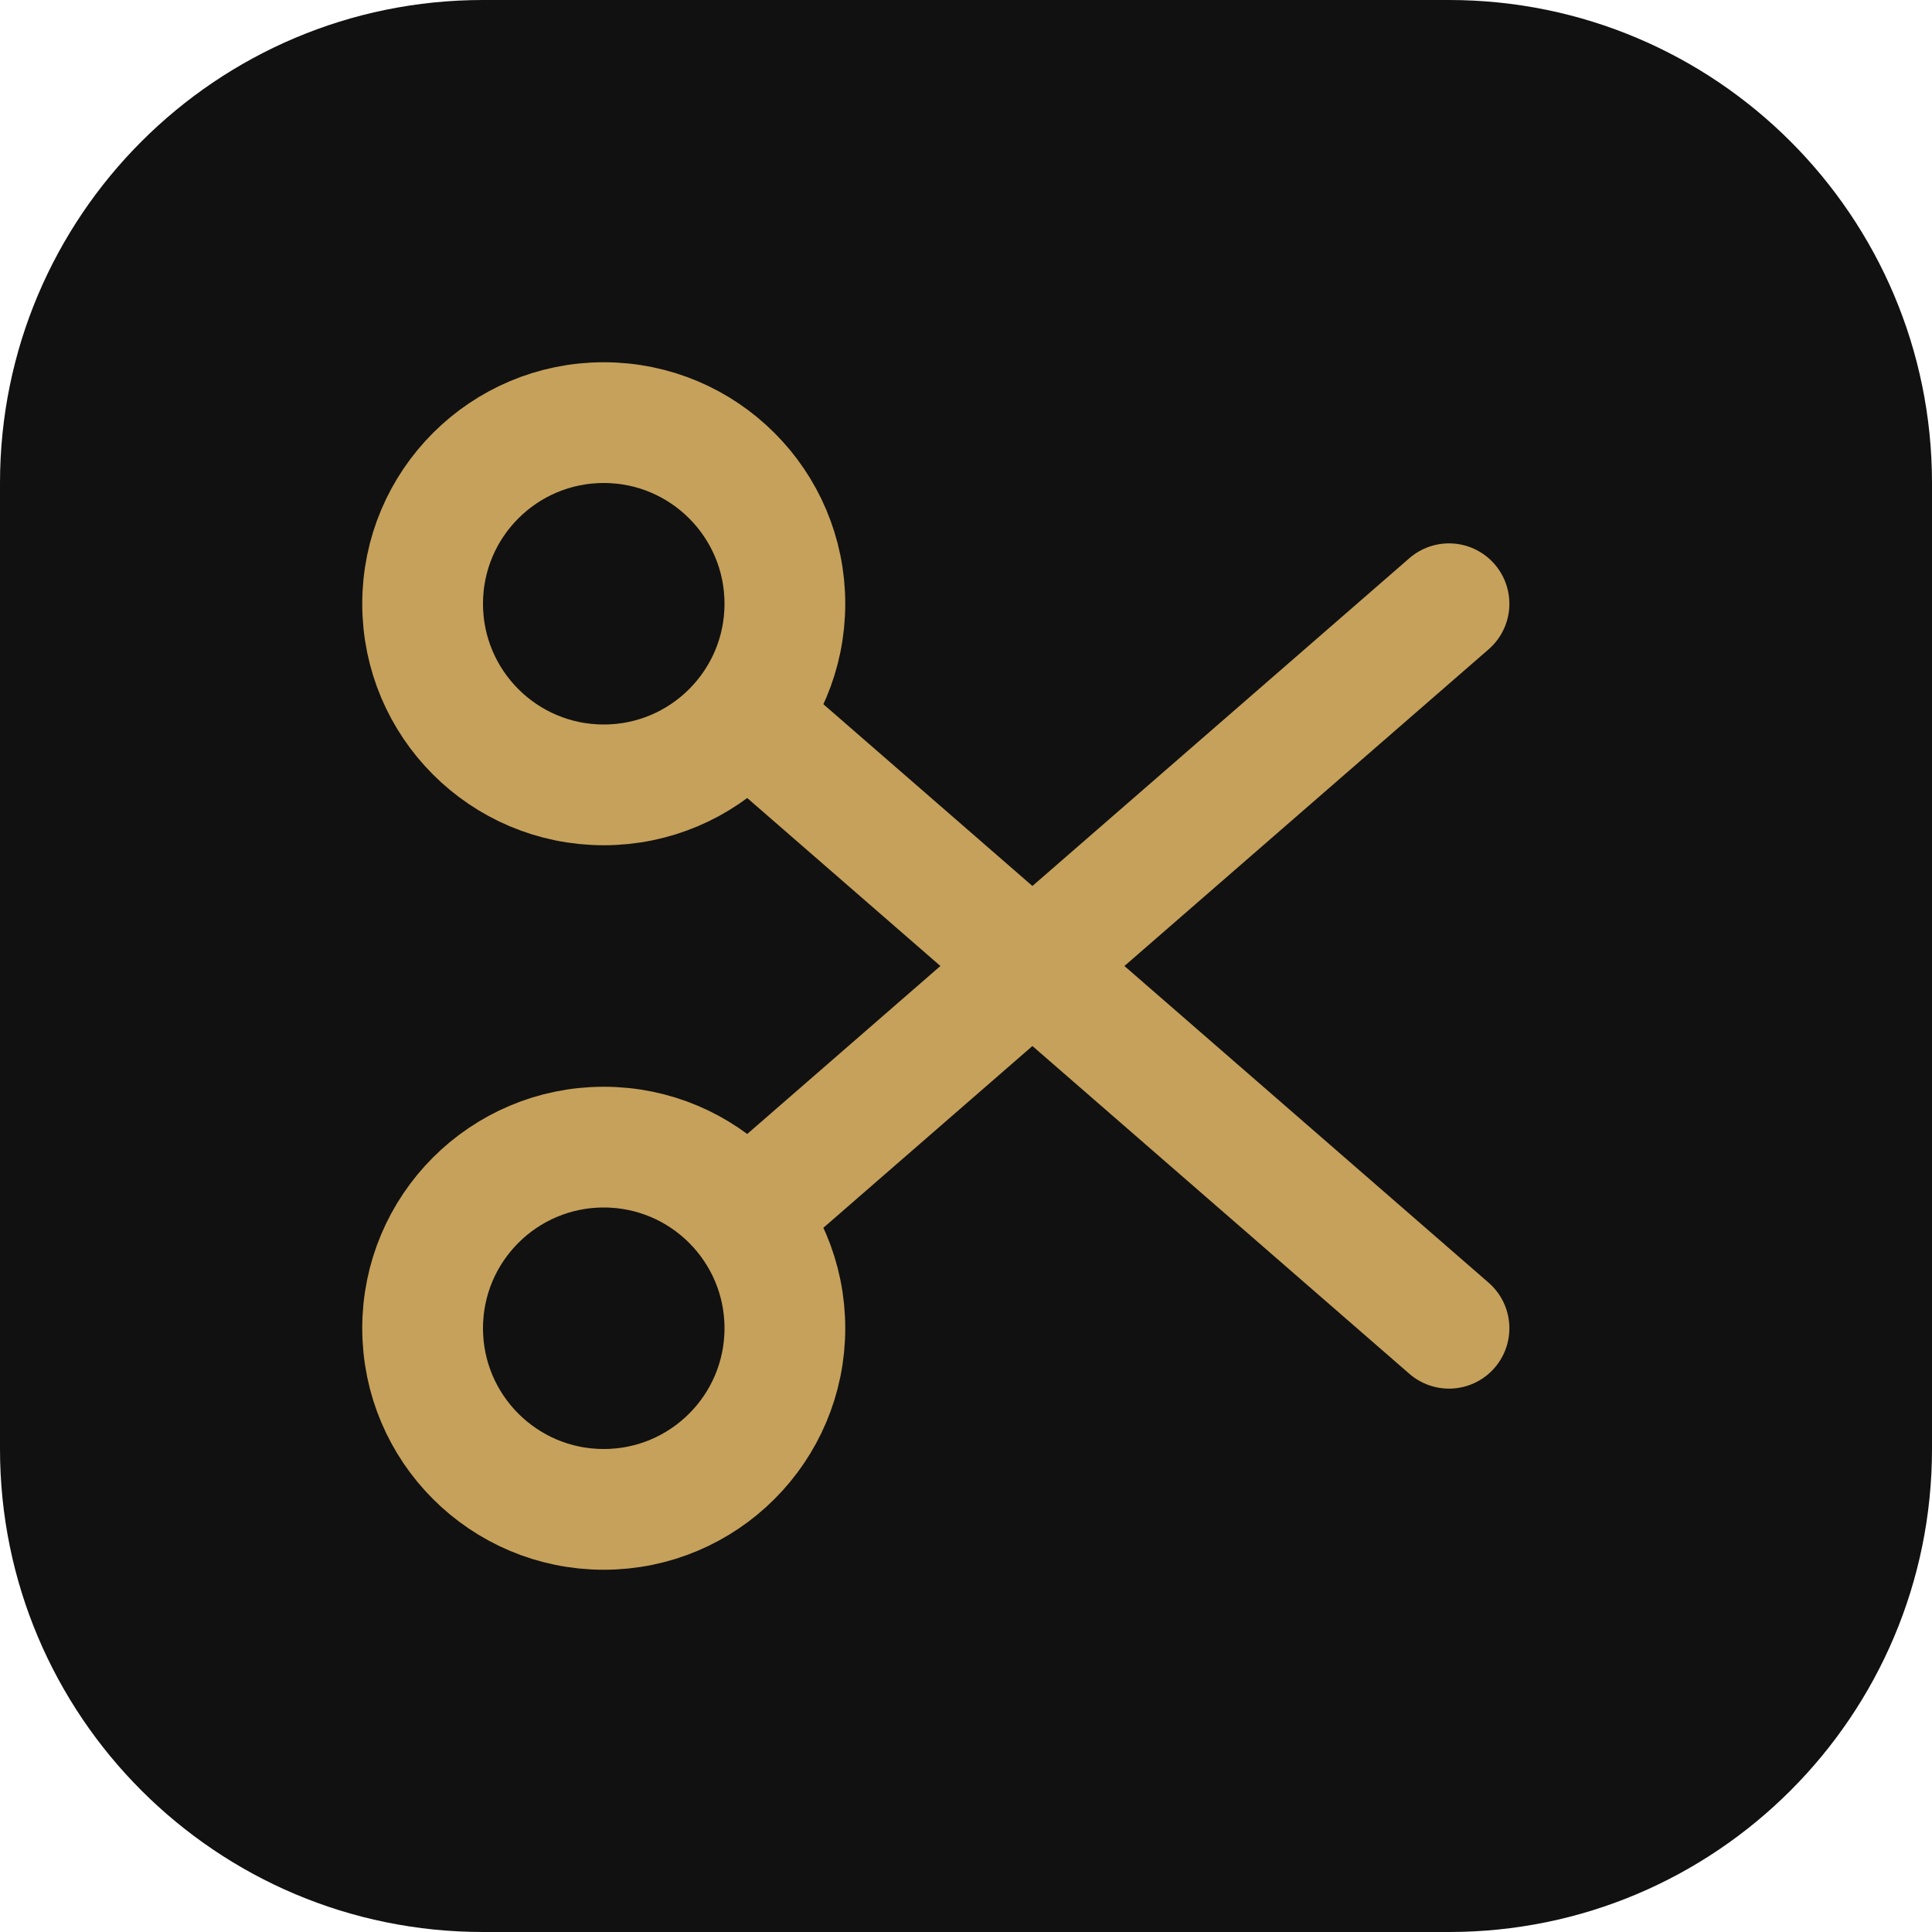
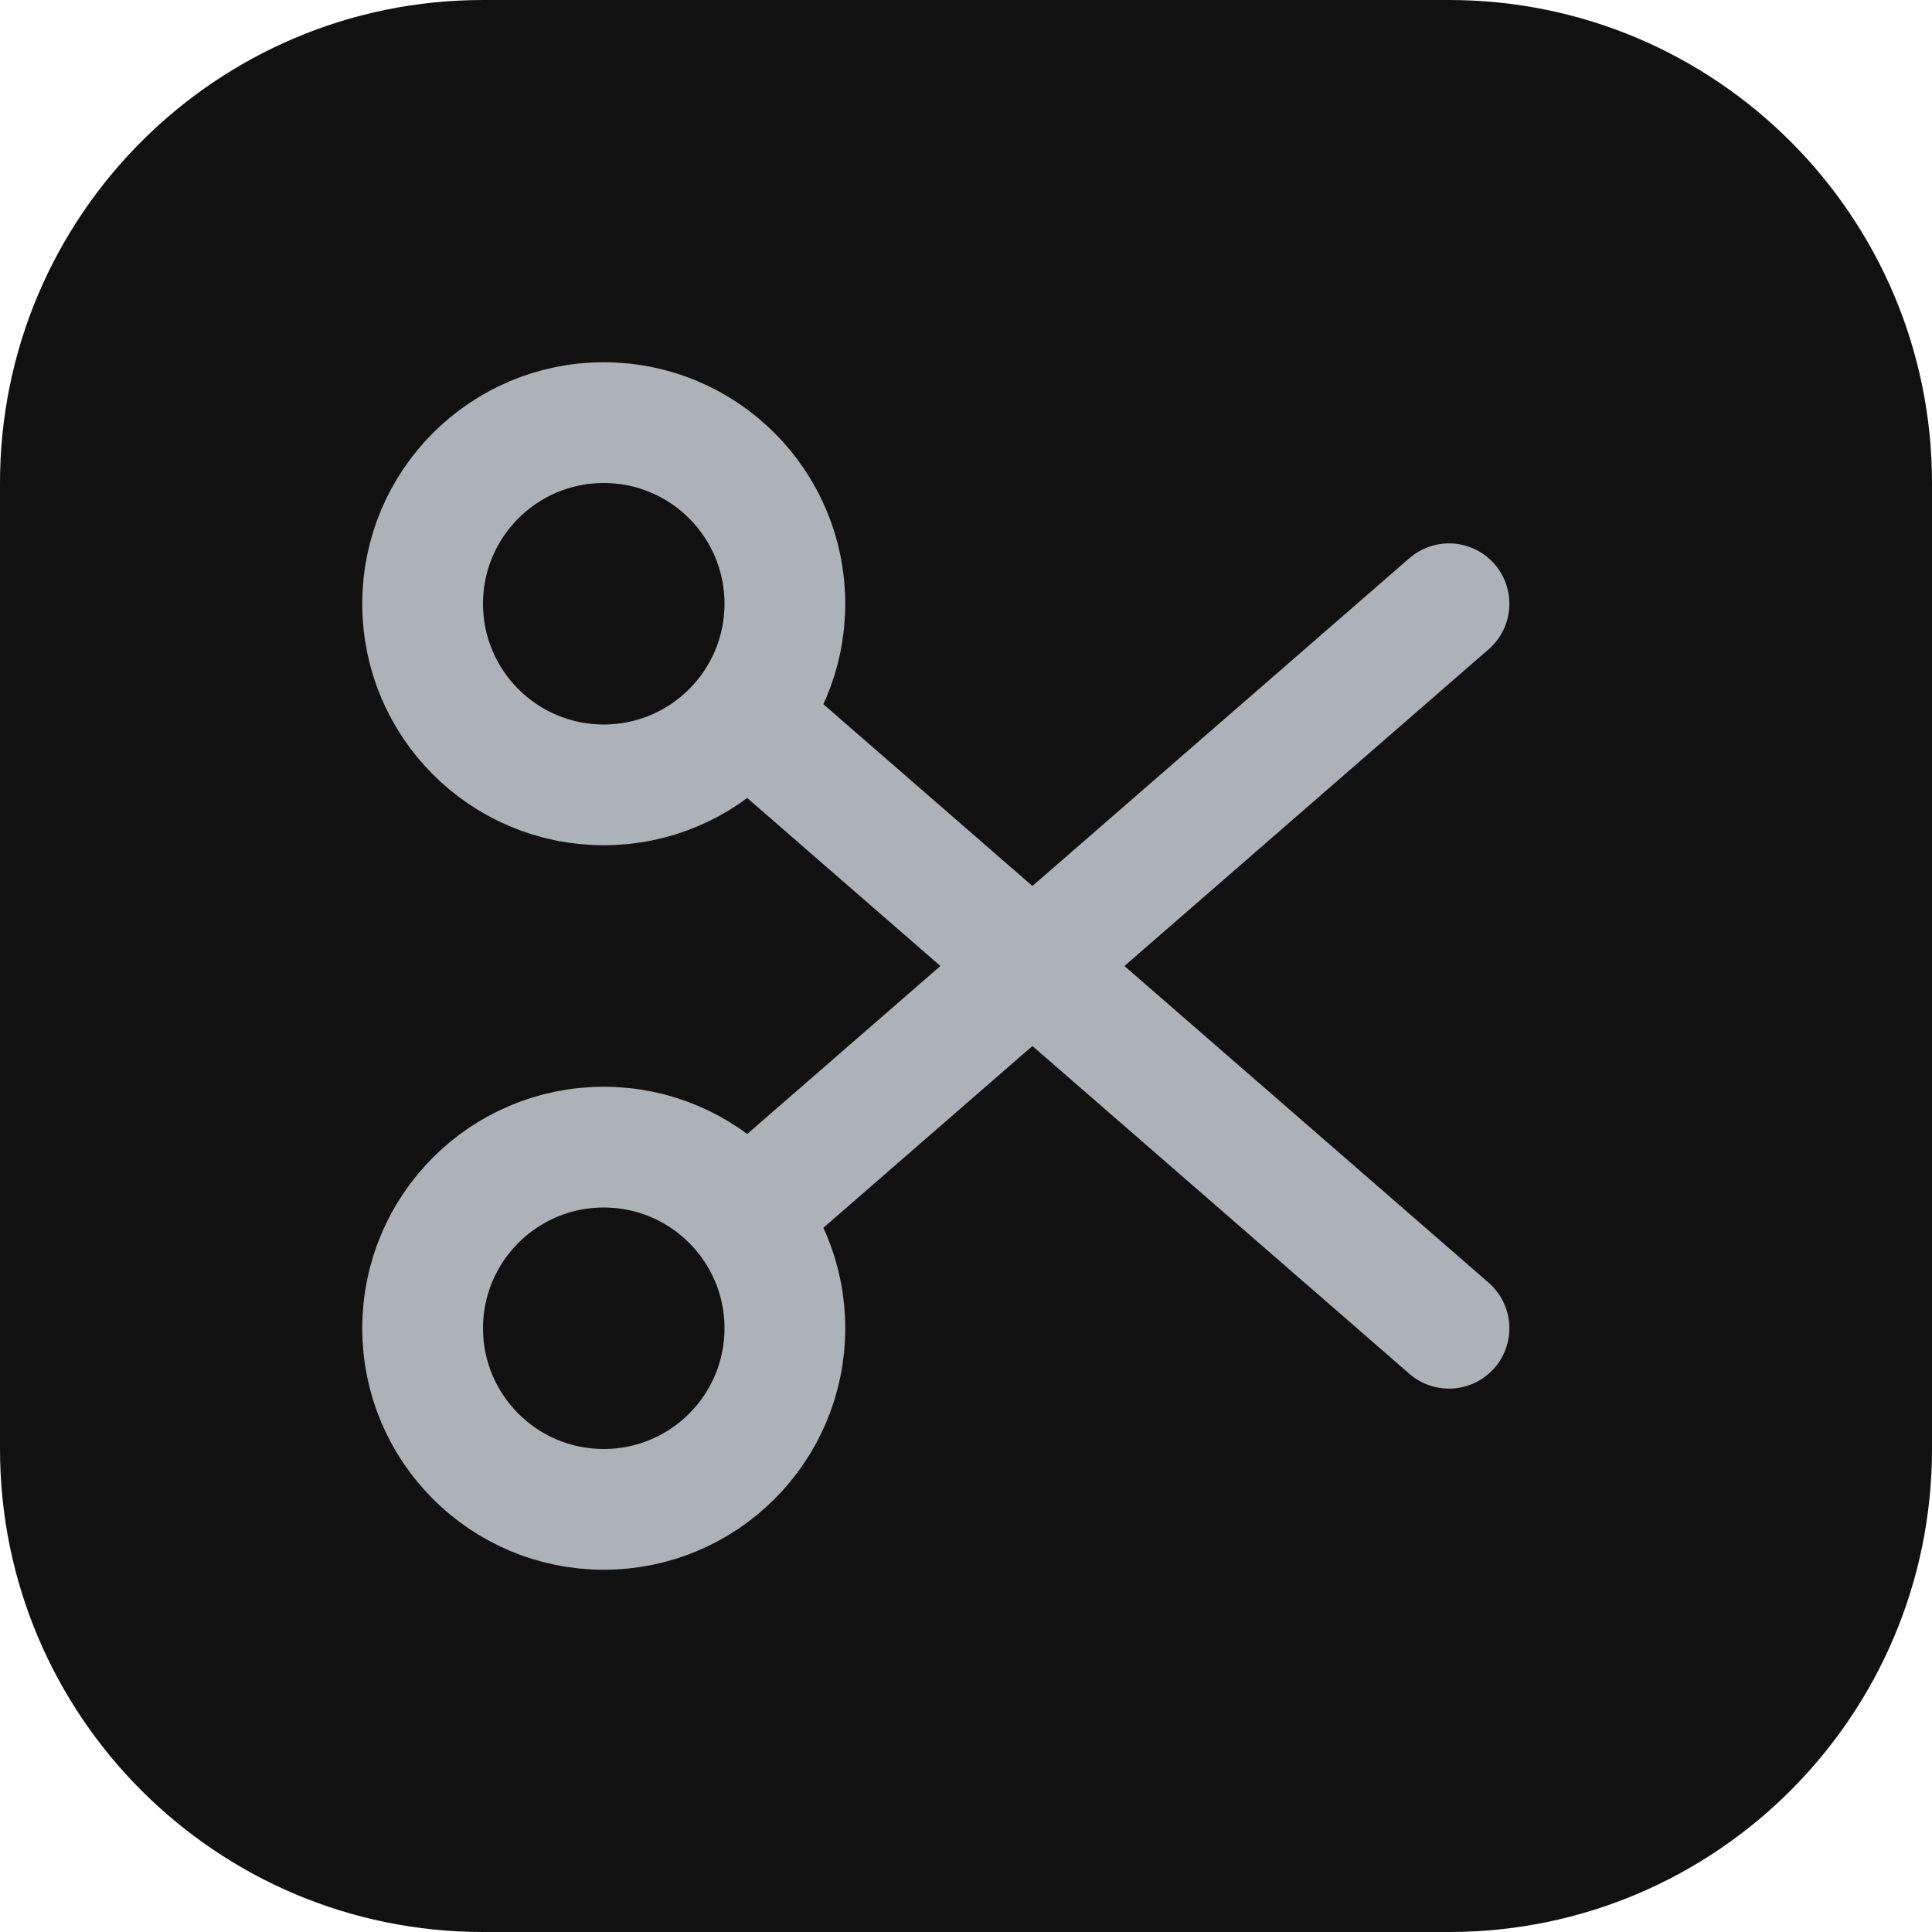
<svg xmlns="http://www.w3.org/2000/svg" viewBox="0 0 32 32" fill="none">
  <rect width="32" height="32" rx="8" fill="#111111" />
-   <circle cx="10" cy="10" r="3" stroke="#C6A15B" stroke-width="2" />
-   <circle cx="10" cy="22" r="3" stroke="#C6A15B" stroke-width="2" />
-   <path d="M12.5 12L24 22" stroke="#C6A15B" stroke-width="2" stroke-linecap="round" />
-   <path d="M12.5 20L24 10" stroke="#C6A15B" stroke-width="2" stroke-linecap="round" />
+   <circle cx="10" cy="10" r="3" stroke="#ADB1B8" stroke-width="2" />
+   <circle cx="10" cy="22" r="3" stroke="#ADB1B8" stroke-width="2" />
+   <path d="M12.5 12L24 22" stroke="#ADB1B8" stroke-width="2" stroke-linecap="round" />
+   <path d="M12.5 20L24 10" stroke="#ADB1B8" stroke-width="2" stroke-linecap="round" />
</svg>
